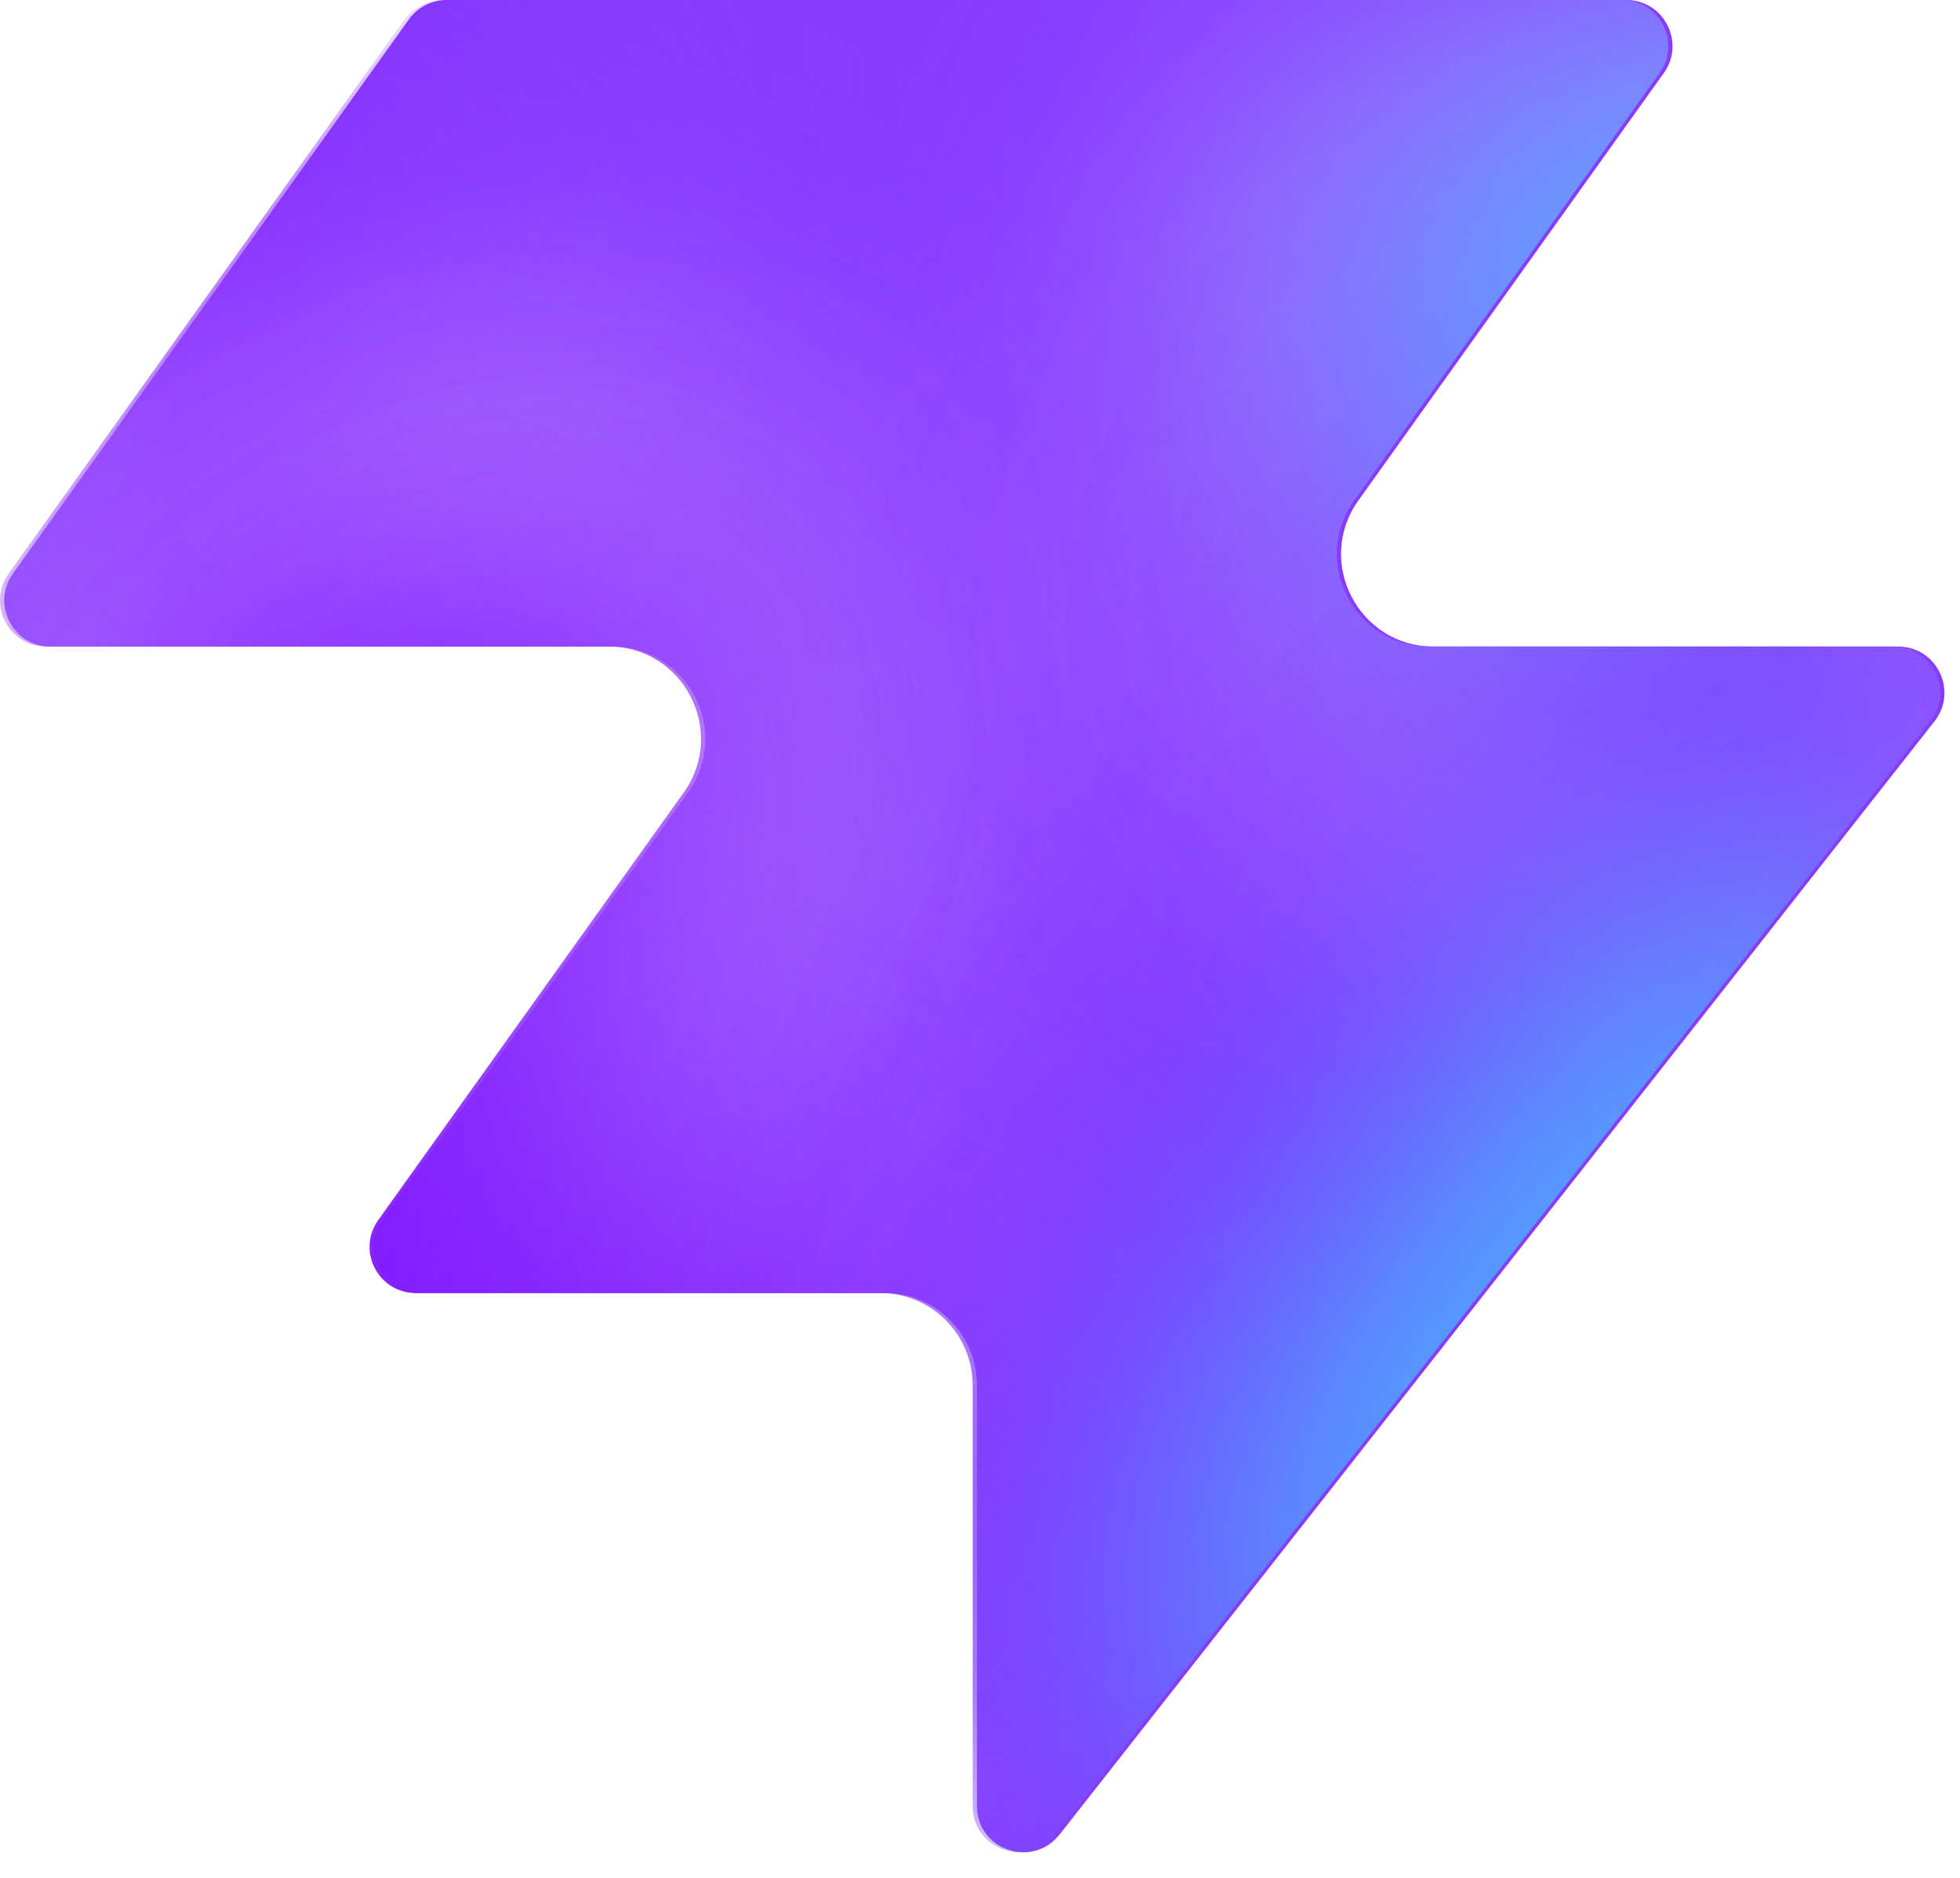
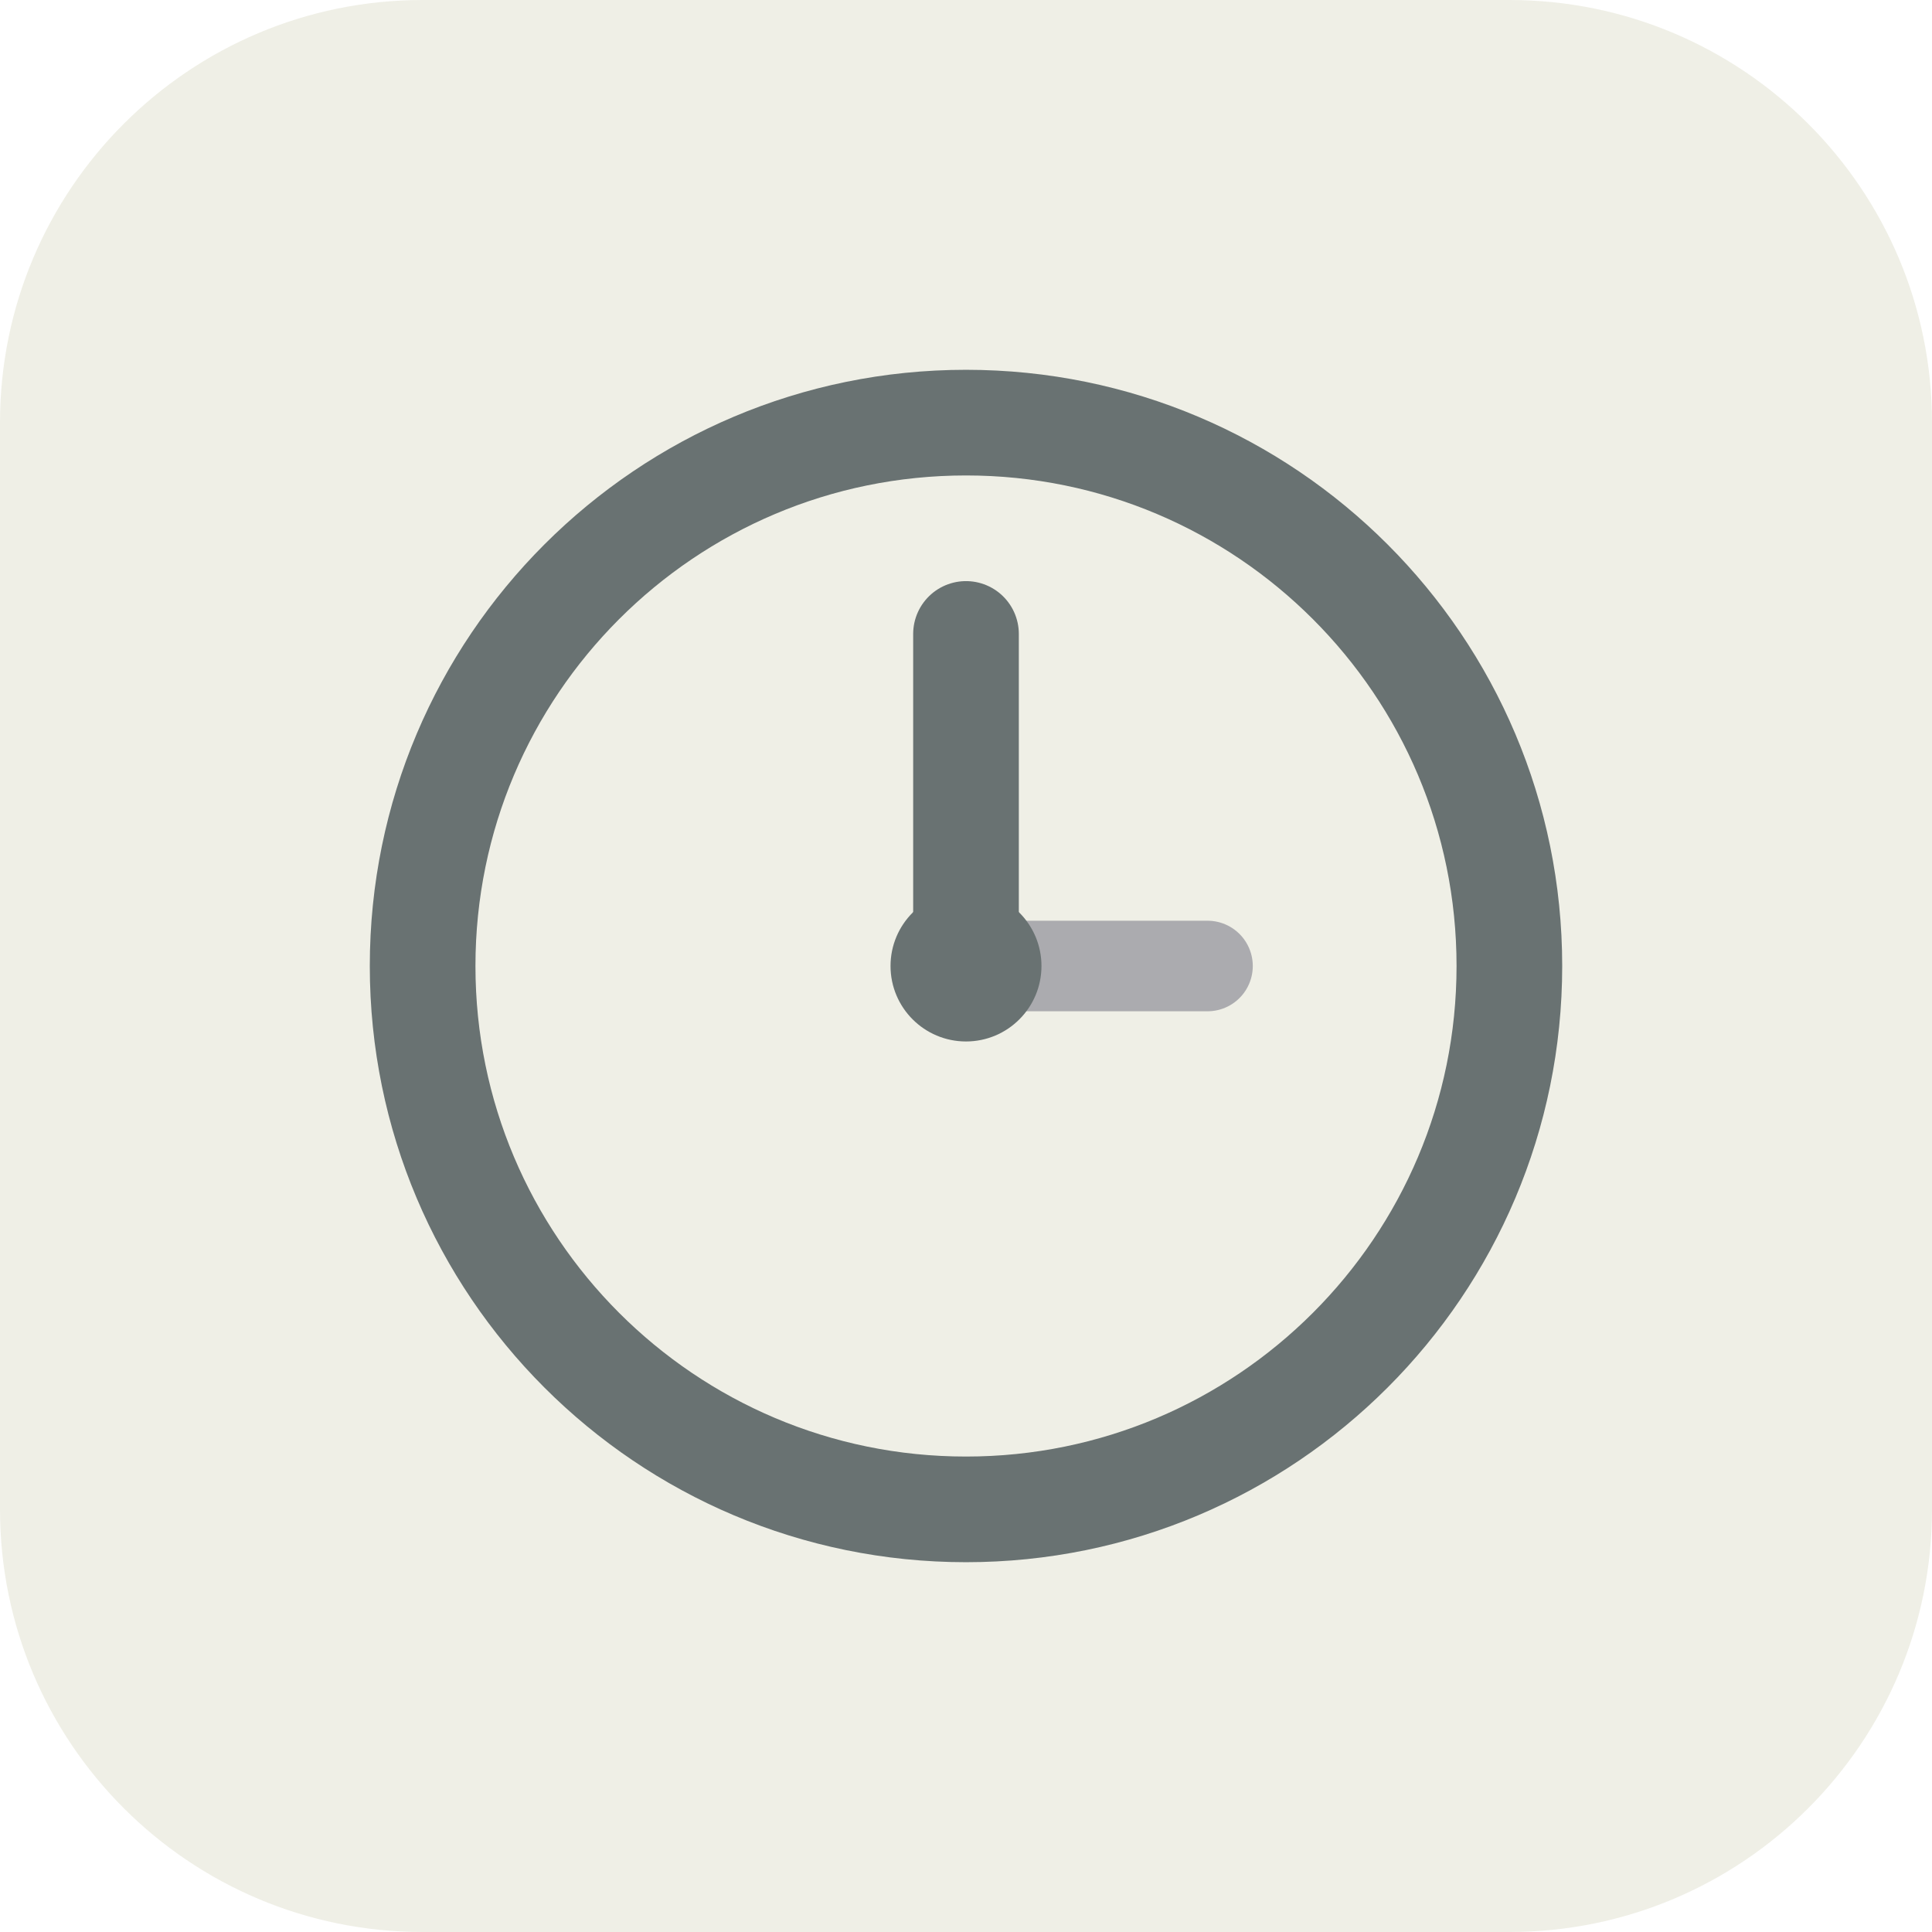
- <svg xmlns="http://www.w3.org/2000/svg" width="48" height="46" fill="none" viewBox="0 0 48 46">
-   <path fill="#863bff" d="M25.946 44.938c-.664.845-2.021.375-2.021-.698V33.937a2.26 2.26 0 0 0-2.262-2.262H10.287c-.92 0-1.456-1.04-.92-1.788l7.48-10.471c1.07-1.497 0-3.578-1.842-3.578H1.237c-.92 0-1.456-1.04-.92-1.788L10.013.474c.214-.297.556-.474.92-.474h28.894c.92 0 1.456 1.04.92 1.788l-7.48 10.471c-1.07 1.498 0 3.579 1.842 3.579h11.377c.943 0 1.473 1.088.89 1.83L25.947 44.94z" style="fill:#863bff;fill:color(display-p3 .525 .23 1);fill-opacity:1" />
-   <mask id="a" width="48" height="46" x="0" y="0" maskUnits="userSpaceOnUse" style="mask-type:alpha">
-     <path fill="#000" d="M25.842 44.938c-.664.844-2.021.375-2.021-.698V33.937a2.26 2.26 0 0 0-2.262-2.262H10.183c-.92 0-1.456-1.04-.92-1.788l7.48-10.471c1.07-1.498 0-3.579-1.842-3.579H1.133c-.92 0-1.456-1.04-.92-1.787L9.91.473c.214-.297.556-.474.92-.474h28.894c.92 0 1.456 1.04.92 1.788l-7.48 10.471c-1.07 1.498 0 3.578 1.842 3.578h11.377c.943 0 1.473 1.088.89 1.832L25.843 44.94z" style="fill:#000;fill-opacity:1" />
-   </mask>
-   <g mask="url(#a)">
-     <g filter="url(#b)">
-       <ellipse cx="5.508" cy="14.704" fill="#ede6ff" rx="5.508" ry="14.704" style="fill:#ede6ff;fill:color(display-p3 .927 .903 1);fill-opacity:1" transform="matrix(.00324 1 1 -.00324 -4.47 31.516)" />
-     </g>
-     <g filter="url(#c)">
-       <ellipse cx="10.399" cy="29.851" fill="#ede6ff" rx="10.399" ry="29.851" style="fill:#ede6ff;fill:color(display-p3 .927 .903 1);fill-opacity:1" transform="matrix(.00324 1 1 -.00324 -39.328 7.883)" />
-     </g>
-     <g filter="url(#d)">
-       <ellipse cx="5.508" cy="30.487" fill="#7e14ff" rx="5.508" ry="30.487" style="fill:#7e14ff;fill:color(display-p3 .492 .077 1);fill-opacity:1" transform="rotate(89.814 -25.913 -14.639)scale(1 -1)" />
-     </g>
-     <g filter="url(#e)">
-       <ellipse cx="5.508" cy="30.599" fill="#7e14ff" rx="5.508" ry="30.599" style="fill:#7e14ff;fill:color(display-p3 .492 .077 1);fill-opacity:1" transform="rotate(89.814 -32.644 -3.334)scale(1 -1)" />
-     </g>
-     <g filter="url(#f)">
-       <ellipse cx="5.508" cy="30.599" fill="#7e14ff" rx="5.508" ry="30.599" style="fill:#7e14ff;fill:color(display-p3 .492 .077 1);fill-opacity:1" transform="matrix(.00324 1 1 -.00324 -34.34 30.47)" />
-     </g>
-     <g filter="url(#g)">
-       <ellipse cx="14.072" cy="22.078" fill="#ede6ff" rx="14.072" ry="22.078" style="fill:#ede6ff;fill:color(display-p3 .927 .903 1);fill-opacity:1" transform="rotate(93.35 24.506 48.493)scale(-1 1)" />
-     </g>
-     <g filter="url(#h)">
-       <ellipse cx="3.47" cy="21.501" fill="#7e14ff" rx="3.47" ry="21.501" style="fill:#7e14ff;fill:color(display-p3 .492 .077 1);fill-opacity:1" transform="rotate(89.009 28.708 47.59)scale(-1 1)" />
-     </g>
-     <g filter="url(#i)">
-       <ellipse cx="3.47" cy="21.501" fill="#7e14ff" rx="3.47" ry="21.501" style="fill:#7e14ff;fill:color(display-p3 .492 .077 1);fill-opacity:1" transform="rotate(89.009 28.708 47.59)scale(-1 1)" />
-     </g>
-     <g filter="url(#j)">
-       <ellipse cx=".387" cy="8.972" fill="#7e14ff" rx="4.407" ry="29.108" style="fill:#7e14ff;fill:color(display-p3 .492 .077 1);fill-opacity:1" transform="rotate(39.51 .387 8.972)" />
-     </g>
-     <g filter="url(#k)">
-       <ellipse cx="47.523" cy="-6.092" fill="#7e14ff" rx="4.407" ry="29.108" style="fill:#7e14ff;fill:color(display-p3 .492 .077 1);fill-opacity:1" transform="rotate(37.892 47.523 -6.092)" />
-     </g>
-     <g filter="url(#l)">
-       <ellipse cx="41.412" cy="6.333" fill="#47bfff" rx="5.971" ry="9.665" style="fill:#47bfff;fill:color(display-p3 .28 .748 1);fill-opacity:1" transform="rotate(37.892 41.412 6.333)" />
-     </g>
-     <g filter="url(#m)">
-       <ellipse cx="-1.879" cy="38.332" fill="#7e14ff" rx="4.407" ry="29.108" style="fill:#7e14ff;fill:color(display-p3 .492 .077 1);fill-opacity:1" transform="rotate(37.892 -1.88 38.332)" />
-     </g>
-     <g filter="url(#n)">
-       <ellipse cx="-1.879" cy="38.332" fill="#7e14ff" rx="4.407" ry="29.108" style="fill:#7e14ff;fill:color(display-p3 .492 .077 1);fill-opacity:1" transform="rotate(37.892 -1.88 38.332)" />
-     </g>
-     <g filter="url(#o)">
-       <ellipse cx="35.651" cy="29.907" fill="#7e14ff" rx="4.407" ry="29.108" style="fill:#7e14ff;fill:color(display-p3 .492 .077 1);fill-opacity:1" transform="rotate(37.892 35.651 29.907)" />
-     </g>
-     <g filter="url(#p)">
-       <ellipse cx="38.418" cy="32.4" fill="#47bfff" rx="5.971" ry="15.297" style="fill:#47bfff;fill:color(display-p3 .28 .748 1);fill-opacity:1" transform="rotate(37.892 38.418 32.4)" />
-     </g>
-   </g>
-   <defs>
-     <filter id="b" width="60.045" height="41.654" x="-19.77" y="16.149" color-interpolation-filters="sRGB" filterUnits="userSpaceOnUse">
-       <feFlood flood-opacity="0" result="BackgroundImageFix" />
-       <feBlend in="SourceGraphic" in2="BackgroundImageFix" result="shape" />
-       <feGaussianBlur result="effect1_foregroundBlur_2002_17158" stdDeviation="7.659" />
-     </filter>
-     <filter id="c" width="90.34" height="51.437" x="-54.613" y="-7.533" color-interpolation-filters="sRGB" filterUnits="userSpaceOnUse">
-       <feFlood flood-opacity="0" result="BackgroundImageFix" />
-       <feBlend in="SourceGraphic" in2="BackgroundImageFix" result="shape" />
-       <feGaussianBlur result="effect1_foregroundBlur_2002_17158" stdDeviation="7.659" />
-     </filter>
-     <filter id="d" width="79.355" height="29.4" x="-49.64" y="2.03" color-interpolation-filters="sRGB" filterUnits="userSpaceOnUse">
-       <feFlood flood-opacity="0" result="BackgroundImageFix" />
-       <feBlend in="SourceGraphic" in2="BackgroundImageFix" result="shape" />
-       <feGaussianBlur result="effect1_foregroundBlur_2002_17158" stdDeviation="4.596" />
-     </filter>
-     <filter id="e" width="79.579" height="29.4" x="-45.045" y="20.029" color-interpolation-filters="sRGB" filterUnits="userSpaceOnUse">
-       <feFlood flood-opacity="0" result="BackgroundImageFix" />
-       <feBlend in="SourceGraphic" in2="BackgroundImageFix" result="shape" />
-       <feGaussianBlur result="effect1_foregroundBlur_2002_17158" stdDeviation="4.596" />
-     </filter>
-     <filter id="f" width="79.579" height="29.4" x="-43.513" y="21.178" color-interpolation-filters="sRGB" filterUnits="userSpaceOnUse">
-       <feFlood flood-opacity="0" result="BackgroundImageFix" />
-       <feBlend in="SourceGraphic" in2="BackgroundImageFix" result="shape" />
-       <feGaussianBlur result="effect1_foregroundBlur_2002_17158" stdDeviation="4.596" />
-     </filter>
-     <filter id="g" width="74.749" height="58.852" x="15.756" y="-17.901" color-interpolation-filters="sRGB" filterUnits="userSpaceOnUse">
-       <feFlood flood-opacity="0" result="BackgroundImageFix" />
-       <feBlend in="SourceGraphic" in2="BackgroundImageFix" result="shape" />
-       <feGaussianBlur result="effect1_foregroundBlur_2002_17158" stdDeviation="7.659" />
-     </filter>
-     <filter id="h" width="61.377" height="25.362" x="23.548" y="2.284" color-interpolation-filters="sRGB" filterUnits="userSpaceOnUse">
-       <feFlood flood-opacity="0" result="BackgroundImageFix" />
-       <feBlend in="SourceGraphic" in2="BackgroundImageFix" result="shape" />
-       <feGaussianBlur result="effect1_foregroundBlur_2002_17158" stdDeviation="4.596" />
-     </filter>
-     <filter id="i" width="61.377" height="25.362" x="23.548" y="2.284" color-interpolation-filters="sRGB" filterUnits="userSpaceOnUse">
-       <feFlood flood-opacity="0" result="BackgroundImageFix" />
-       <feBlend in="SourceGraphic" in2="BackgroundImageFix" result="shape" />
-       <feGaussianBlur result="effect1_foregroundBlur_2002_17158" stdDeviation="4.596" />
-     </filter>
-     <filter id="j" width="56.045" height="63.649" x="-27.636" y="-22.853" color-interpolation-filters="sRGB" filterUnits="userSpaceOnUse">
-       <feFlood flood-opacity="0" result="BackgroundImageFix" />
-       <feBlend in="SourceGraphic" in2="BackgroundImageFix" result="shape" />
-       <feGaussianBlur result="effect1_foregroundBlur_2002_17158" stdDeviation="4.596" />
-     </filter>
-     <filter id="k" width="54.814" height="64.646" x="20.116" y="-38.415" color-interpolation-filters="sRGB" filterUnits="userSpaceOnUse">
-       <feFlood flood-opacity="0" result="BackgroundImageFix" />
-       <feBlend in="SourceGraphic" in2="BackgroundImageFix" result="shape" />
-       <feGaussianBlur result="effect1_foregroundBlur_2002_17158" stdDeviation="4.596" />
-     </filter>
-     <filter id="l" width="33.541" height="35.313" x="24.641" y="-11.323" color-interpolation-filters="sRGB" filterUnits="userSpaceOnUse">
-       <feFlood flood-opacity="0" result="BackgroundImageFix" />
-       <feBlend in="SourceGraphic" in2="BackgroundImageFix" result="shape" />
-       <feGaussianBlur result="effect1_foregroundBlur_2002_17158" stdDeviation="4.596" />
-     </filter>
-     <filter id="m" width="54.814" height="64.646" x="-29.286" y="6.009" color-interpolation-filters="sRGB" filterUnits="userSpaceOnUse">
-       <feFlood flood-opacity="0" result="BackgroundImageFix" />
-       <feBlend in="SourceGraphic" in2="BackgroundImageFix" result="shape" />
-       <feGaussianBlur result="effect1_foregroundBlur_2002_17158" stdDeviation="4.596" />
-     </filter>
-     <filter id="n" width="54.814" height="64.646" x="-29.286" y="6.009" color-interpolation-filters="sRGB" filterUnits="userSpaceOnUse">
-       <feFlood flood-opacity="0" result="BackgroundImageFix" />
-       <feBlend in="SourceGraphic" in2="BackgroundImageFix" result="shape" />
-       <feGaussianBlur result="effect1_foregroundBlur_2002_17158" stdDeviation="4.596" />
-     </filter>
-     <filter id="o" width="54.814" height="64.646" x="8.244" y="-2.416" color-interpolation-filters="sRGB" filterUnits="userSpaceOnUse">
-       <feFlood flood-opacity="0" result="BackgroundImageFix" />
-       <feBlend in="SourceGraphic" in2="BackgroundImageFix" result="shape" />
-       <feGaussianBlur result="effect1_foregroundBlur_2002_17158" stdDeviation="4.596" />
-     </filter>
-     <filter id="p" width="39.409" height="43.623" x="18.713" y="10.588" color-interpolation-filters="sRGB" filterUnits="userSpaceOnUse">
-       <feFlood flood-opacity="0" result="BackgroundImageFix" />
-       <feBlend in="SourceGraphic" in2="BackgroundImageFix" result="shape" />
-       <feGaussianBlur result="effect1_foregroundBlur_2002_17158" stdDeviation="4.596" />
-     </filter>
-   </defs>
+ <svg xmlns="http://www.w3.org/2000/svg" viewBox="0 0 32 32" fill="none">
+   <rect width="32" height="32" rx="7" fill="#EFEFE6" />
+   <circle cx="16" cy="16" r="9" stroke="#697272" stroke-width="1.75" />
+   <line x1="16" y1="16" x2="16" y2="10.5" stroke="#697272" stroke-width="1.75" stroke-linecap="round" />
+   <line x1="16" y1="16" x2="20" y2="16" stroke="#ABABAF" stroke-width="1.5" stroke-linecap="round" />
+   <circle cx="16" cy="16" r="1.25" fill="#697272" />
</svg>
